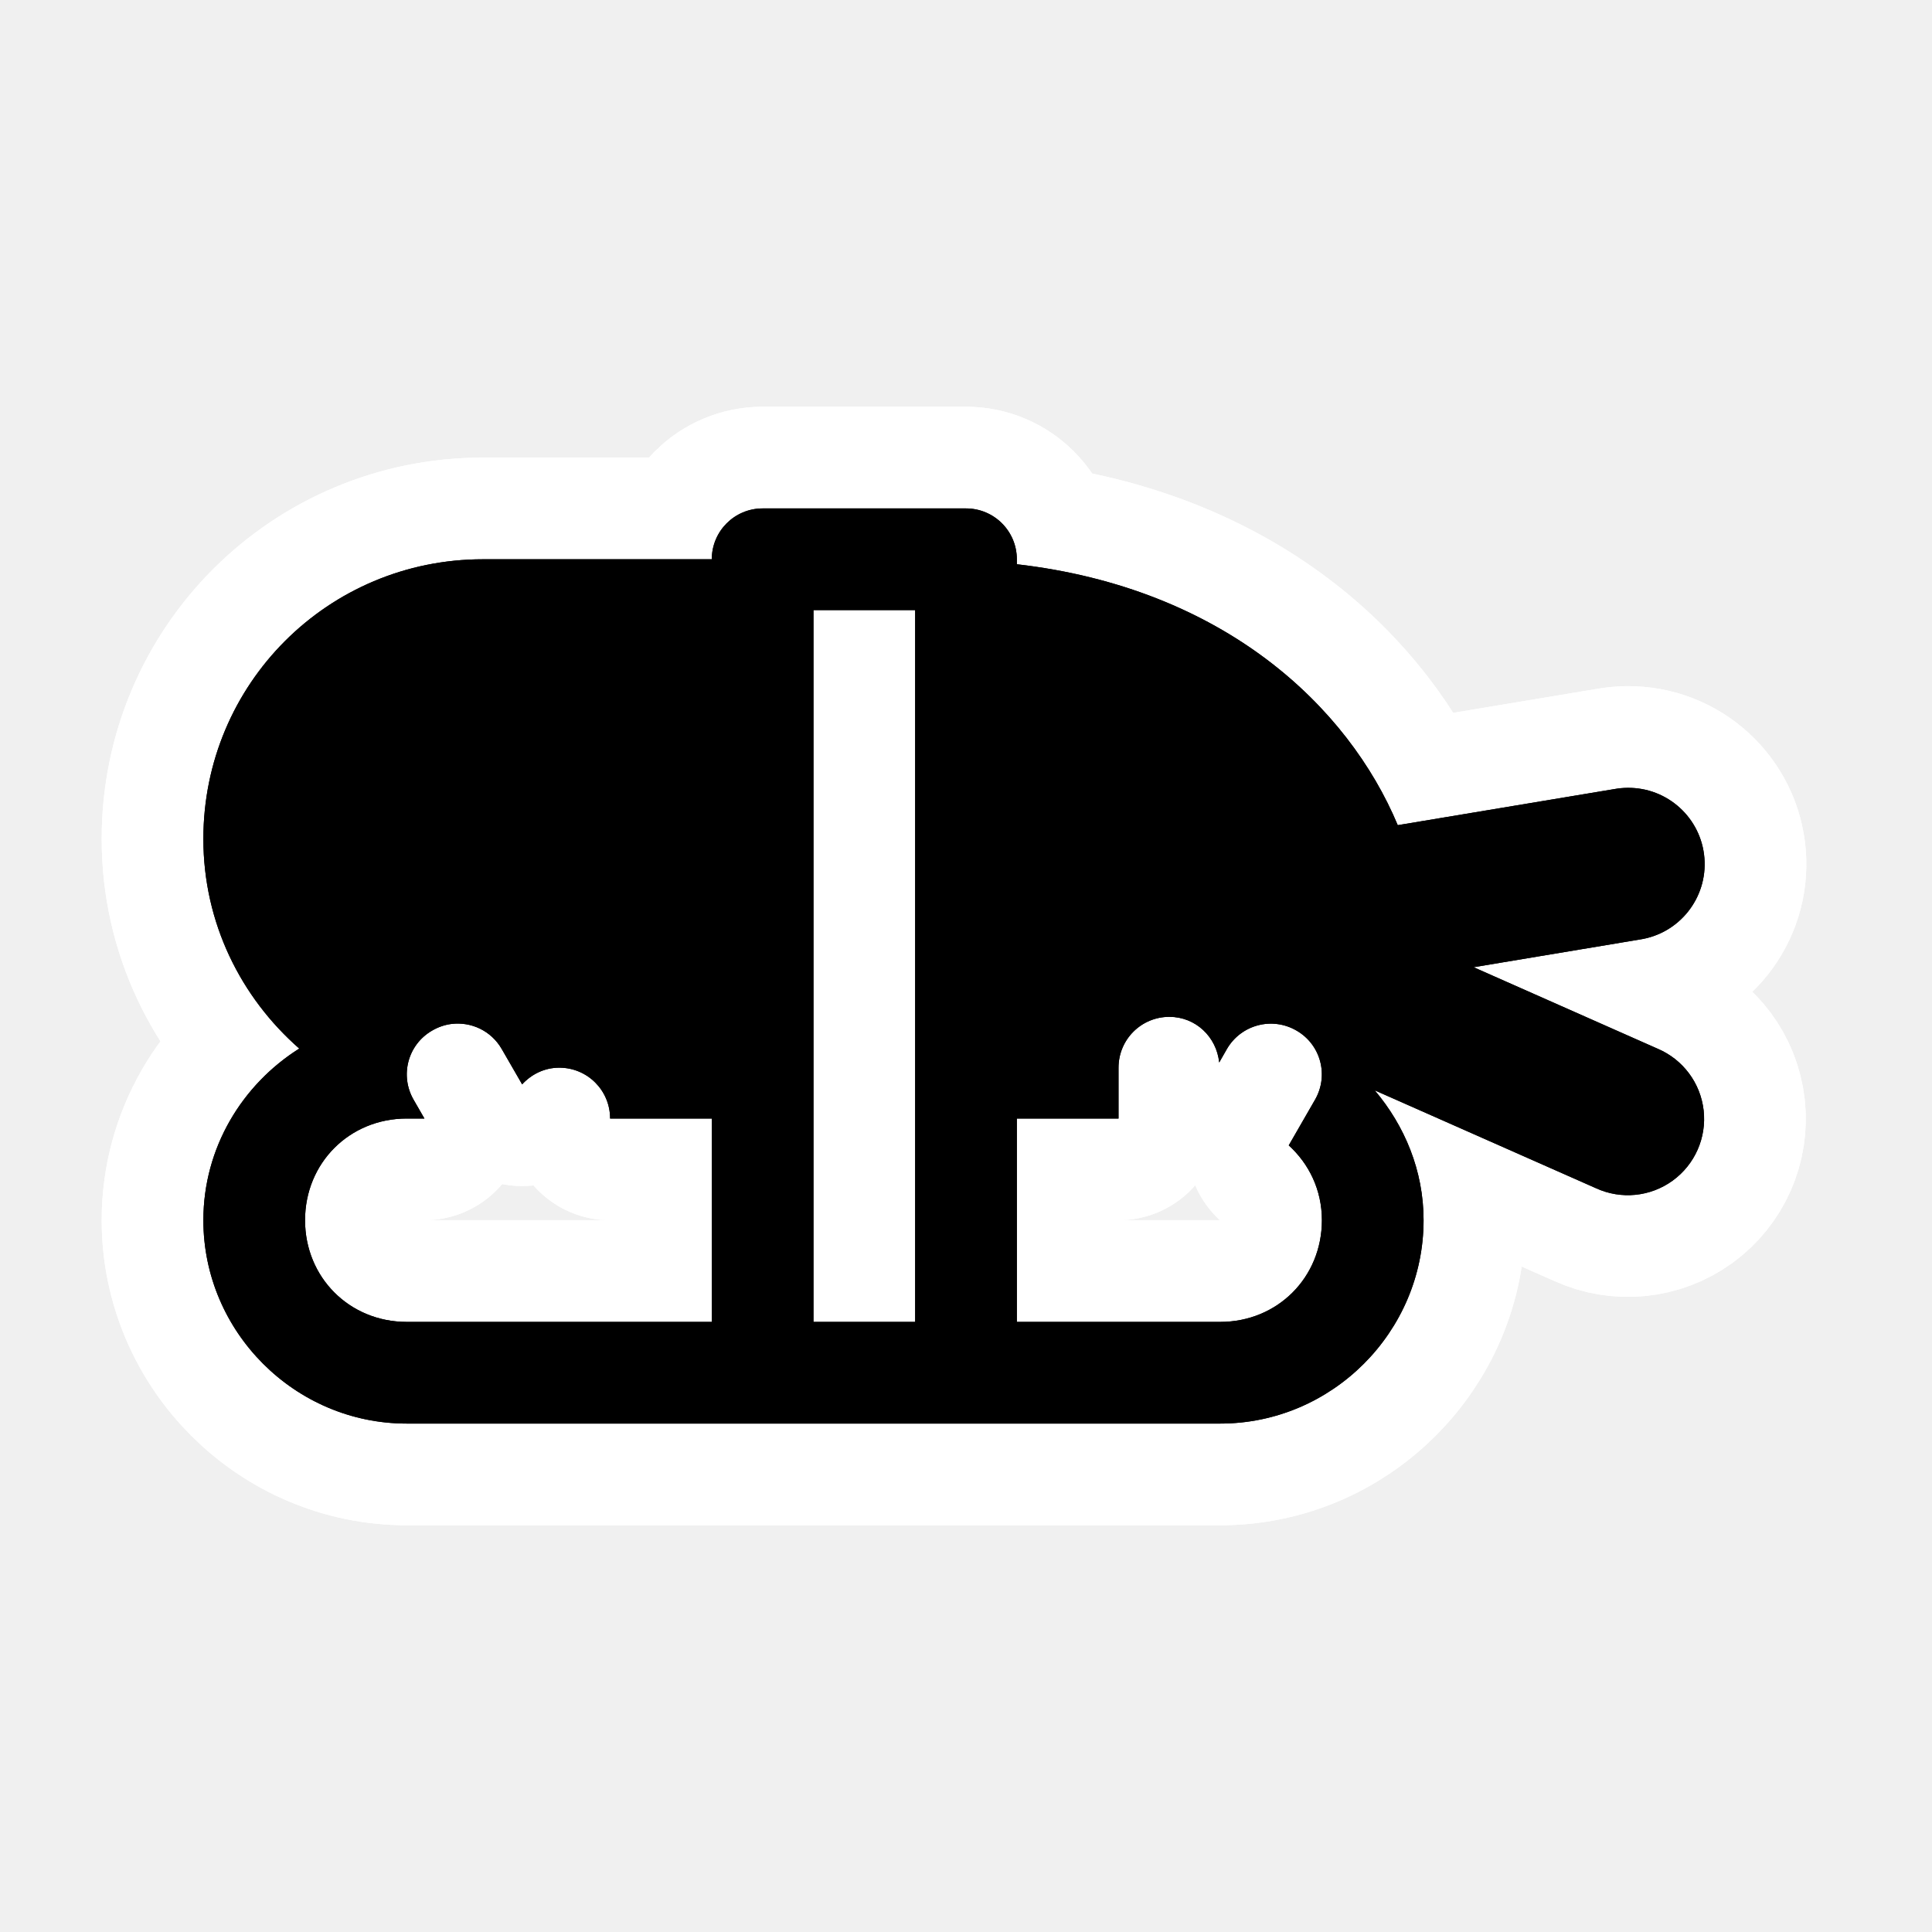
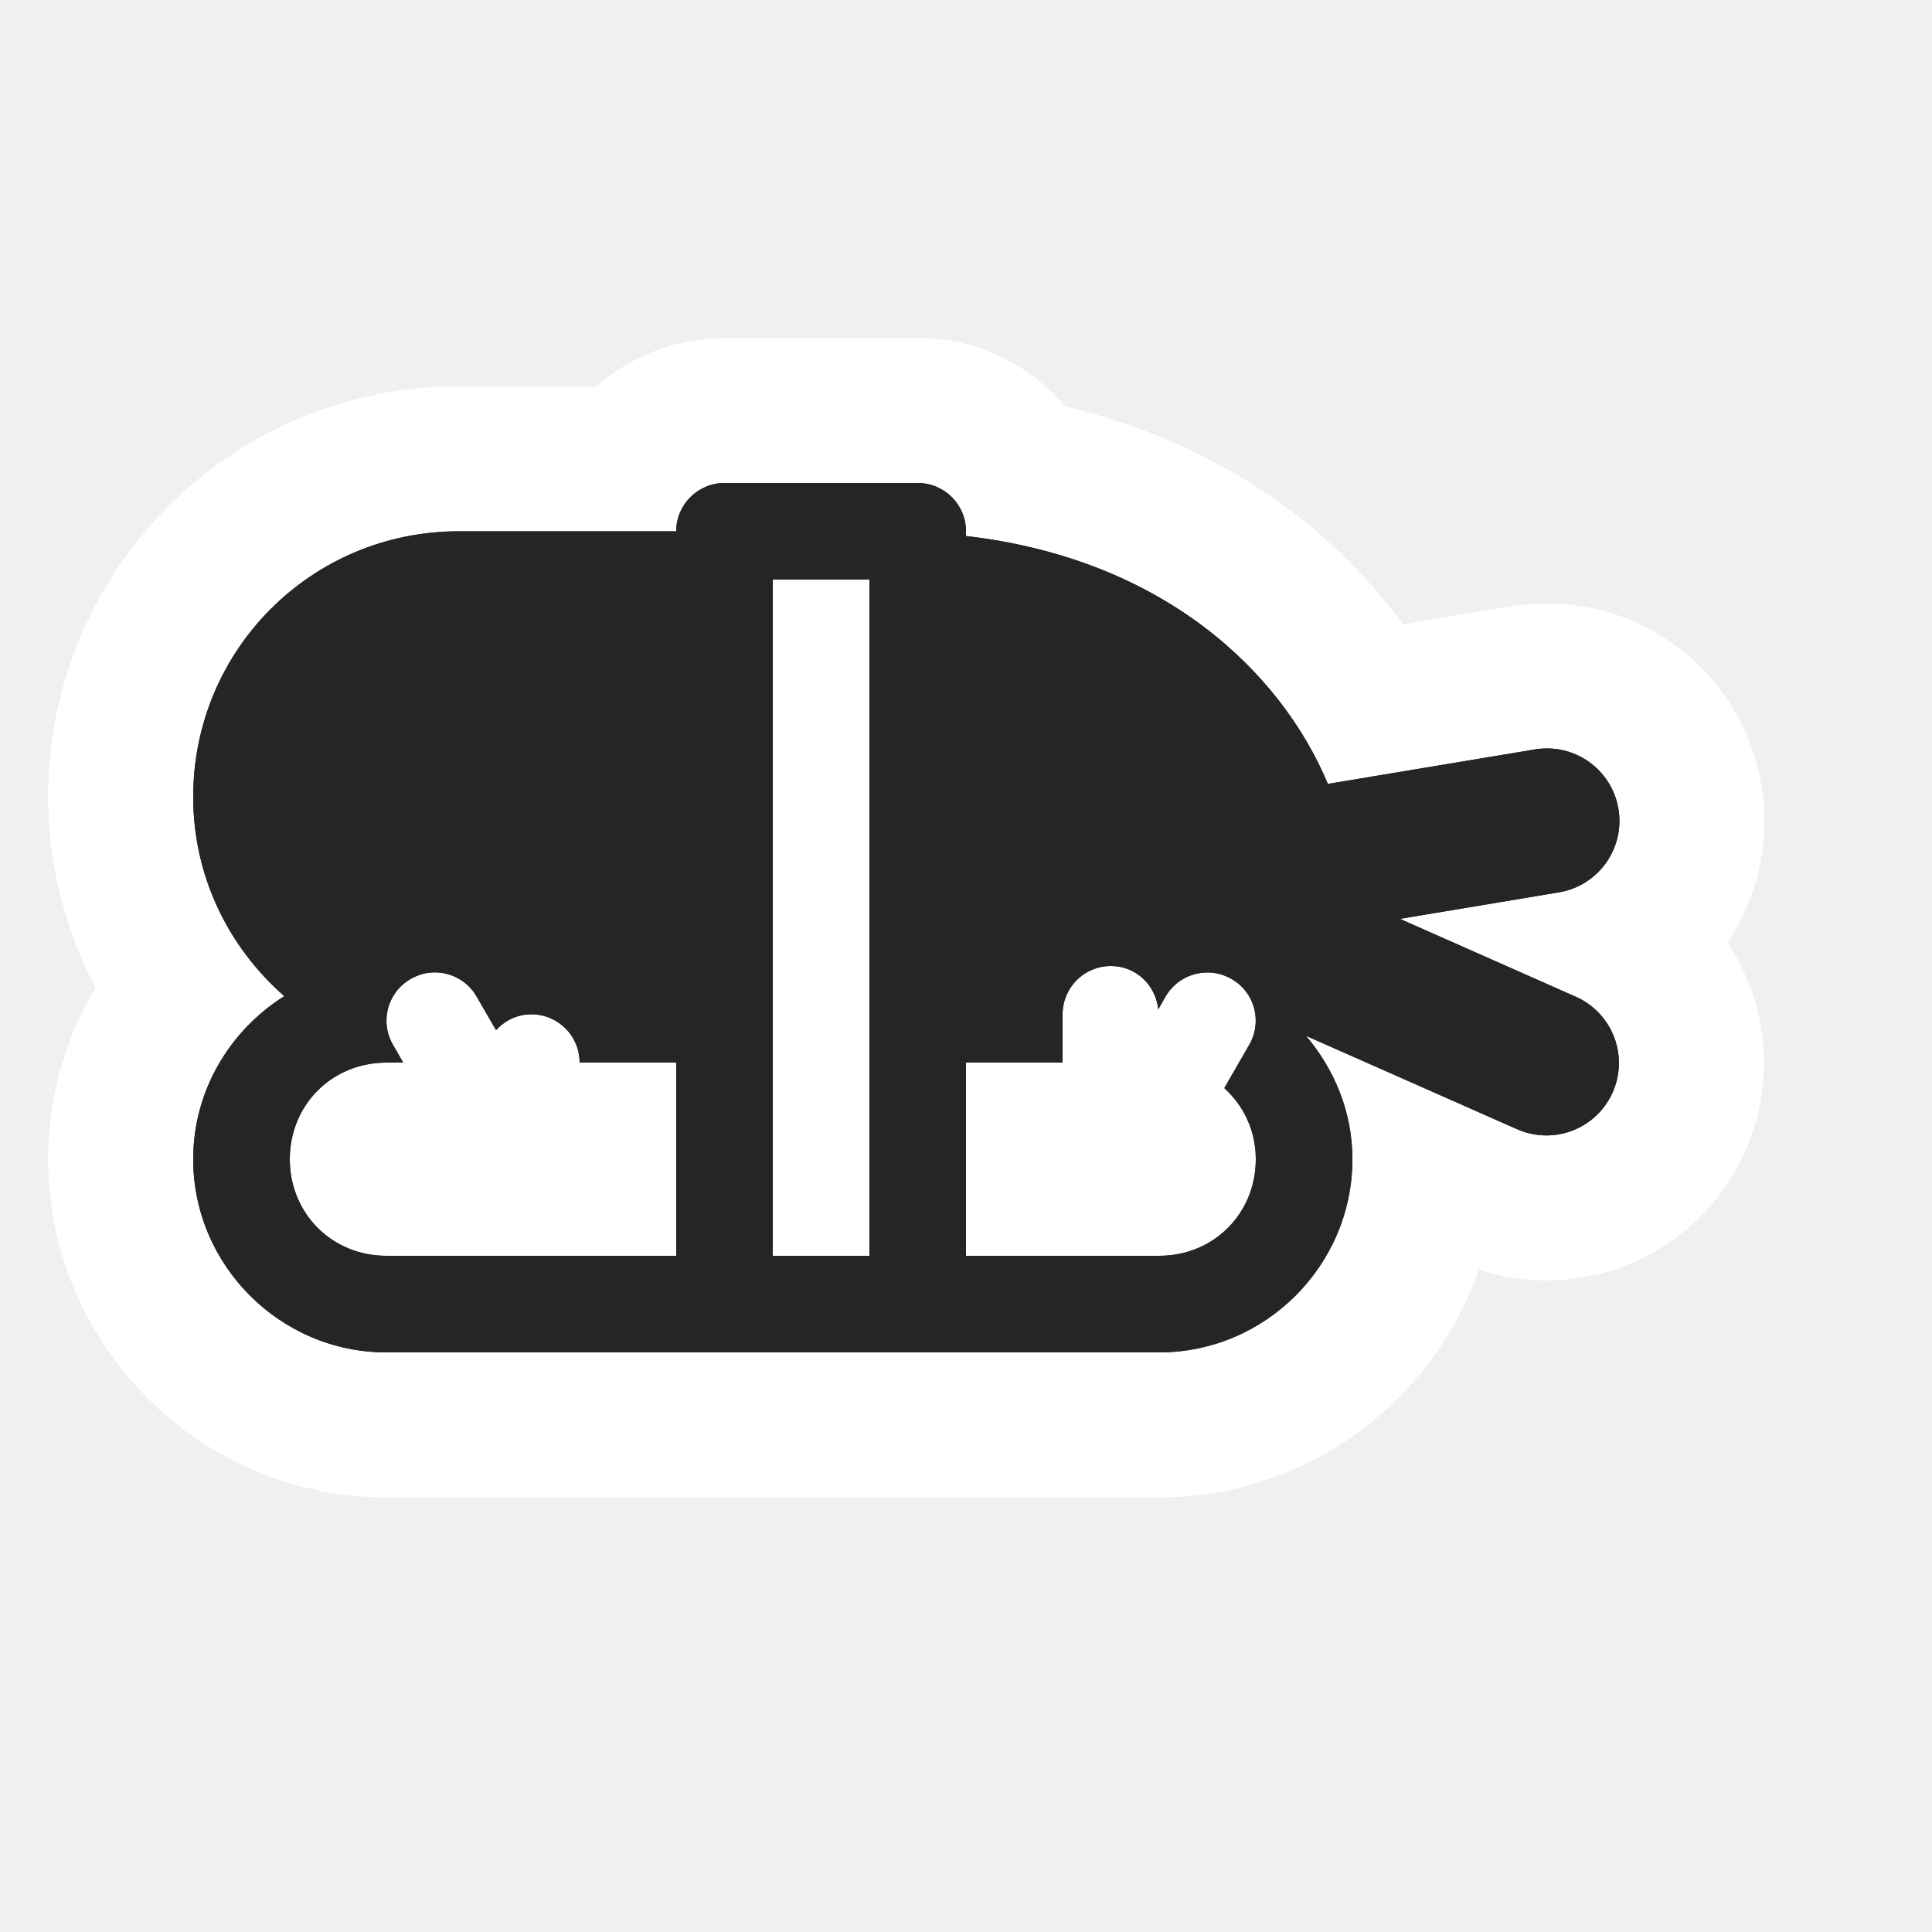
- <svg viewBox="-2 -2 19 19" width="19" height="19" data-reactid=".0.1.1.$sushi-15=1svg149.0.0">
-   <path d="M 5.5 3 A 0.5 0.5 0 0 0 5 3.5 L 2.75 3.5 C 1.226 3.5 0 4.726 0 6.25 C 0 7.077 0.369 7.809 0.943 8.312 C 0.38 8.667 0 9.289 0 10 C 0 11.099 0.901 12 2 12 L 5.5 12 L 7.5 12 L 10 12 C 11.099 12 12 11.099 12 10 C 12 9.512 11.814 9.071 11.52 8.723 L 13.697 9.686 A 0.75 0.75 0 1 0 14.303 8.314 L 12.492 7.512 L 14.123 7.24 A 0.75 0.75 0 0 0 14.004 5.748 A 0.75 0.75 0 0 0 13.877 5.76 L 11.746 6.115 C 11.26 4.952 10.039 3.784 8 3.549 L 8 3.5 A 0.5 0.5 0 0 0 7.5 3 L 5.5 3 z M 6 4 L 7 4 L 7 9 L 7 11 L 6 11 L 6 9 L 6 4 z M 9.5 8 C 9.759 8 9.964 8.197 9.99 8.449 L 10.066 8.316 C 10.205 8.077 10.51 7.996 10.75 8.135 C 10.99 8.273 11.07 8.577 10.932 8.816 L 10.674 9.264 C 10.873 9.445 11 9.702 11 10 C 11 10.563 10.563 11 10 11 L 8 11 L 8 9 L 9 9 L 9 8.5 C 9 8.223 9.223 8 9.5 8 z M 2.439 8.07 C 2.633 8.046 2.83 8.136 2.934 8.316 L 3.135 8.664 C 3.226 8.565 3.354 8.5 3.5 8.5 C 3.777 8.5 4 8.723 4 9 L 5 9 L 5 11 L 2 11 C 1.437 11 1 10.563 1 10 C 1 9.437 1.437 9 2 9 L 2.174 9 L 2.068 8.816 C 1.93 8.577 2.01 8.273 2.25 8.135 C 2.31 8.1 2.375 8.078 2.439 8.07 z " style="stroke-linejoin:round;stroke-miterlimit:4px;" fill="#ffffff" stroke="#ffffff" stroke-width="2" data-reactid=".0.1.1.$sushi-15=1svg149.0.0.2:$sushi-15=1svg-0-fill" />
-   <path d="M 5.5 3 A 0.5 0.5 0 0 0 5 3.5 L 2.75 3.5 C 1.226 3.5 0 4.726 0 6.25 C 0 7.077 0.369 7.809 0.943 8.312 C 0.38 8.667 0 9.289 0 10 C 0 11.099 0.901 12 2 12 L 5.5 12 L 7.5 12 L 10 12 C 11.099 12 12 11.099 12 10 C 12 9.512 11.814 9.071 11.52 8.723 L 13.697 9.686 A 0.75 0.75 0 1 0 14.303 8.314 L 12.492 7.512 L 14.123 7.24 A 0.75 0.75 0 0 0 14.004 5.748 A 0.75 0.75 0 0 0 13.877 5.76 L 11.746 6.115 C 11.26 4.952 10.039 3.784 8 3.549 L 8 3.5 A 0.5 0.5 0 0 0 7.5 3 L 5.5 3 z M 6 4 L 7 4 L 7 9 L 7 11 L 6 11 L 6 9 L 6 4 z M 9.5 8 C 9.759 8 9.964 8.197 9.99 8.449 L 10.066 8.316 C 10.205 8.077 10.51 7.996 10.75 8.135 C 10.99 8.273 11.07 8.577 10.932 8.816 L 10.674 9.264 C 10.873 9.445 11 9.702 11 10 C 11 10.563 10.563 11 10 11 L 8 11 L 8 9 L 9 9 L 9 8.5 C 9 8.223 9.223 8 9.5 8 z M 2.439 8.07 C 2.633 8.046 2.83 8.136 2.934 8.316 L 3.135 8.664 C 3.226 8.565 3.354 8.5 3.5 8.5 C 3.777 8.5 4 8.723 4 9 L 5 9 L 5 11 L 2 11 C 1.437 11 1 10.563 1 10 C 1 9.437 1.437 9 2 9 L 2.174 9 L 2.068 8.816 C 1.93 8.577 2.01 8.273 2.25 8.135 C 2.31 8.1 2.375 8.078 2.439 8.07 z " style="stroke-linejoin:round;stroke-miterlimit:4px;" fill="#ffffff" stroke="#ffffff" stroke-width="2" data-reactid=".0.1.1.$sushi-15=1svg149.0.0.2:$sushi-15=1svg-1-fill" />
-   <path fill="#000000" d="M 5.5 3 A 0.5 0.5 0 0 0 5 3.5 L 2.75 3.5 C 1.226 3.5 0 4.726 0 6.25 C 0 7.077 0.369 7.809 0.943 8.312 C 0.38 8.667 0 9.289 0 10 C 0 11.099 0.901 12 2 12 L 5.5 12 L 7.5 12 L 10 12 C 11.099 12 12 11.099 12 10 C 12 9.512 11.814 9.071 11.52 8.723 L 13.697 9.686 A 0.75 0.75 0 1 0 14.303 8.314 L 12.492 7.512 L 14.123 7.24 A 0.75 0.75 0 0 0 14.004 5.748 A 0.75 0.75 0 0 0 13.877 5.76 L 11.746 6.115 C 11.26 4.952 10.039 3.784 8 3.549 L 8 3.5 A 0.5 0.5 0 0 0 7.5 3 L 5.5 3 z M 6 4 L 7 4 L 7 9 L 7 11 L 6 11 L 6 9 L 6 4 z M 9.5 8 C 9.759 8 9.964 8.197 9.99 8.449 L 10.066 8.316 C 10.205 8.077 10.51 7.996 10.75 8.135 C 10.99 8.273 11.07 8.577 10.932 8.816 L 10.674 9.264 C 10.873 9.445 11 9.702 11 10 C 11 10.563 10.563 11 10 11 L 8 11 L 8 9 L 9 9 L 9 8.5 C 9 8.223 9.223 8 9.5 8 z M 2.439 8.07 C 2.633 8.046 2.83 8.136 2.934 8.316 L 3.135 8.664 C 3.226 8.565 3.354 8.5 3.5 8.5 C 3.777 8.5 4 8.723 4 9 L 5 9 L 5 11 L 2 11 C 1.437 11 1 10.563 1 10 C 1 9.437 1.437 9 2 9 L 2.174 9 L 2.068 8.816 C 1.93 8.577 2.01 8.273 2.25 8.135 C 2.31 8.1 2.375 8.078 2.439 8.07 z " data-reactid=".0.1.1.$sushi-15=1svg149.0.0.3:$sushi-15=1svg-0-fill" />
-   <path fill="#000000" d="M 5.5 3 A 0.5 0.5 0 0 0 5 3.5 L 2.75 3.5 C 1.226 3.5 0 4.726 0 6.25 C 0 7.077 0.369 7.809 0.943 8.312 C 0.38 8.667 0 9.289 0 10 C 0 11.099 0.901 12 2 12 L 5.5 12 L 7.5 12 L 10 12 C 11.099 12 12 11.099 12 10 C 12 9.512 11.814 9.071 11.52 8.723 L 13.697 9.686 A 0.75 0.75 0 1 0 14.303 8.314 L 12.492 7.512 L 14.123 7.24 A 0.75 0.75 0 0 0 14.004 5.748 A 0.75 0.75 0 0 0 13.877 5.76 L 11.746 6.115 C 11.26 4.952 10.039 3.784 8 3.549 L 8 3.5 A 0.5 0.5 0 0 0 7.5 3 L 5.5 3 z M 6 4 L 7 4 L 7 9 L 7 11 L 6 11 L 6 9 L 6 4 z M 9.5 8 C 9.759 8 9.964 8.197 9.99 8.449 L 10.066 8.316 C 10.205 8.077 10.51 7.996 10.75 8.135 C 10.99 8.273 11.07 8.577 10.932 8.816 L 10.674 9.264 C 10.873 9.445 11 9.702 11 10 C 11 10.563 10.563 11 10 11 L 8 11 L 8 9 L 9 9 L 9 8.5 C 9 8.223 9.223 8 9.5 8 z M 2.439 8.07 C 2.633 8.046 2.83 8.136 2.934 8.316 L 3.135 8.664 C 3.226 8.565 3.354 8.5 3.5 8.5 C 3.777 8.5 4 8.723 4 9 L 5 9 L 5 11 L 2 11 C 1.437 11 1 10.563 1 10 C 1 9.437 1.437 9 2 9 L 2.174 9 L 2.068 8.816 C 1.93 8.577 2.01 8.273 2.25 8.135 C 2.31 8.1 2.375 8.078 2.439 8.07 z " data-reactid=".0.1.1.$sushi-15=1svg149.0.0.3:$sushi-15=1svg-1-fill" />
+ <svg viewBox="-2 -2 20 20" width="20" height="20" data-reactid=".0.1.1.$sushi-15=1svg149.0.0">
+   <path d="M 5.5 3 A 0.5 0.5 0 0 0 5 3.5 L 2.75 3.5 C 1.226 3.5 0 4.726 0 6.25 C 0 7.077 0.369 7.809 0.943 8.312 C 0.38 8.667 0 9.289 0 10 C 0 11.099 0.901 12 2 12 L 5.5 12 L 7.5 12 L 10 12 C 11.099 12 12 11.099 12 10 C 12 9.512 11.814 9.071 11.52 8.723 L 13.697 9.686 A 0.75 0.75 0 1 0 14.303 8.314 L 12.492 7.512 L 14.123 7.24 A 0.75 0.75 0 0 0 14.004 5.748 A 0.75 0.75 0 0 0 13.877 5.76 L 11.746 6.115 C 11.26 4.952 10.039 3.784 8 3.549 L 8 3.5 A 0.5 0.5 0 0 0 7.5 3 L 5.5 3 z M 6 4 L 7 4 L 7 9 L 7 11 L 6 11 L 6 9 L 6 4 z M 9.5 8 C 9.759 8 9.964 8.197 9.99 8.449 L 10.066 8.316 C 10.205 8.077 10.51 7.996 10.75 8.135 C 10.99 8.273 11.07 8.577 10.932 8.816 L 10.674 9.264 C 10.873 9.445 11 9.702 11 10 C 11 10.563 10.563 11 10 11 L 8 11 L 8 9 L 9 9 L 9 8.5 C 9 8.223 9.223 8 9.5 8 z M 2.439 8.07 C 2.633 8.046 2.83 8.136 2.934 8.316 L 3.135 8.664 C 3.226 8.565 3.354 8.5 3.5 8.5 C 3.777 8.5 4 8.723 4 9 L 5 9 L 5 11 L 2 11 C 1.437 11 1 10.563 1 10 C 1 9.437 1.437 9 2 9 L 2.174 9 L 2.068 8.816 C 1.93 8.577 2.01 8.273 2.25 8.135 C 2.31 8.1 2.375 8.078 2.439 8.07 z " style="stroke-linejoin:round;stroke-miterlimit:4px;" fill="#ffffff" stroke="#ffffff" stroke-width="3" data-reactid=".0.1.1.$sushi-15=1svg149.0.0.2:$sushi-15=1svg-0-fill" />
+   <path d="M 5.5 3 A 0.5 0.5 0 0 0 5 3.5 L 2.75 3.5 C 1.226 3.5 0 4.726 0 6.25 C 0 7.077 0.369 7.809 0.943 8.312 C 0.38 8.667 0 9.289 0 10 C 0 11.099 0.901 12 2 12 L 5.5 12 L 7.5 12 L 10 12 C 11.099 12 12 11.099 12 10 C 12 9.512 11.814 9.071 11.52 8.723 L 13.697 9.686 A 0.75 0.75 0 1 0 14.303 8.314 L 12.492 7.512 L 14.123 7.24 A 0.75 0.75 0 0 0 14.004 5.748 A 0.75 0.75 0 0 0 13.877 5.76 L 11.746 6.115 C 11.26 4.952 10.039 3.784 8 3.549 L 8 3.5 A 0.5 0.5 0 0 0 7.5 3 L 5.5 3 z M 6 4 L 7 4 L 7 9 L 7 11 L 6 11 L 6 9 L 6 4 z M 9.5 8 C 9.759 8 9.964 8.197 9.99 8.449 L 10.066 8.316 C 10.205 8.077 10.51 7.996 10.75 8.135 C 10.99 8.273 11.07 8.577 10.932 8.816 L 10.674 9.264 C 10.873 9.445 11 9.702 11 10 C 11 10.563 10.563 11 10 11 L 8 11 L 8 9 L 9 9 L 9 8.5 C 9 8.223 9.223 8 9.5 8 z M 2.439 8.07 C 2.633 8.046 2.83 8.136 2.934 8.316 L 3.135 8.664 C 3.226 8.565 3.354 8.5 3.5 8.5 C 3.777 8.5 4 8.723 4 9 L 5 9 L 5 11 L 2 11 C 1.437 11 1 10.563 1 10 C 1 9.437 1.437 9 2 9 L 2.174 9 L 2.068 8.816 C 1.93 8.577 2.01 8.273 2.25 8.135 C 2.31 8.1 2.375 8.078 2.439 8.07 z " style="stroke-linejoin:round;stroke-miterlimit:4px;" fill="#ffffff" stroke="#ffffff" stroke-width="3" data-reactid=".0.1.1.$sushi-15=1svg149.0.0.2:$sushi-15=1svg-1-fill" />
+   <path fill="#262525" d="M 5.5 3 A 0.5 0.5 0 0 0 5 3.5 L 2.75 3.5 C 1.226 3.5 0 4.726 0 6.25 C 0 7.077 0.369 7.809 0.943 8.312 C 0.38 8.667 0 9.289 0 10 C 0 11.099 0.901 12 2 12 L 5.5 12 L 7.5 12 L 10 12 C 11.099 12 12 11.099 12 10 C 12 9.512 11.814 9.071 11.52 8.723 L 13.697 9.686 A 0.75 0.75 0 1 0 14.303 8.314 L 12.492 7.512 L 14.123 7.24 A 0.75 0.75 0 0 0 14.004 5.748 A 0.75 0.75 0 0 0 13.877 5.76 L 11.746 6.115 C 11.26 4.952 10.039 3.784 8 3.549 L 8 3.5 A 0.5 0.5 0 0 0 7.5 3 L 5.5 3 z M 6 4 L 7 4 L 7 9 L 7 11 L 6 11 L 6 9 L 6 4 z M 9.5 8 C 9.759 8 9.964 8.197 9.99 8.449 L 10.066 8.316 C 10.205 8.077 10.51 7.996 10.75 8.135 C 10.99 8.273 11.07 8.577 10.932 8.816 L 10.674 9.264 C 10.873 9.445 11 9.702 11 10 C 11 10.563 10.563 11 10 11 L 8 11 L 8 9 L 9 9 L 9 8.5 C 9 8.223 9.223 8 9.5 8 z M 2.439 8.07 C 2.633 8.046 2.83 8.136 2.934 8.316 L 3.135 8.664 C 3.226 8.565 3.354 8.5 3.5 8.5 C 3.777 8.5 4 8.723 4 9 L 5 9 L 5 11 L 2 11 C 1.437 11 1 10.563 1 10 C 1 9.437 1.437 9 2 9 L 2.174 9 L 2.068 8.816 C 1.93 8.577 2.01 8.273 2.25 8.135 C 2.31 8.1 2.375 8.078 2.439 8.07 z " data-reactid=".0.1.1.$sushi-15=1svg149.0.0.3:$sushi-15=1svg-0-fill" />
+   <path fill="#262525" d="M 5.5 3 A 0.5 0.5 0 0 0 5 3.5 L 2.75 3.5 C 1.226 3.5 0 4.726 0 6.25 C 0 7.077 0.369 7.809 0.943 8.312 C 0.38 8.667 0 9.289 0 10 C 0 11.099 0.901 12 2 12 L 5.5 12 L 7.5 12 L 10 12 C 11.099 12 12 11.099 12 10 C 12 9.512 11.814 9.071 11.52 8.723 L 13.697 9.686 A 0.75 0.75 0 1 0 14.303 8.314 L 12.492 7.512 L 14.123 7.24 A 0.75 0.75 0 0 0 14.004 5.748 A 0.75 0.75 0 0 0 13.877 5.76 L 11.746 6.115 C 11.26 4.952 10.039 3.784 8 3.549 L 8 3.5 A 0.5 0.5 0 0 0 7.5 3 L 5.5 3 z M 6 4 L 7 4 L 7 9 L 7 11 L 6 11 L 6 9 L 6 4 z M 9.5 8 C 9.759 8 9.964 8.197 9.99 8.449 L 10.066 8.316 C 10.205 8.077 10.51 7.996 10.75 8.135 C 10.99 8.273 11.07 8.577 10.932 8.816 L 10.674 9.264 C 10.873 9.445 11 9.702 11 10 C 11 10.563 10.563 11 10 11 L 8 11 L 8 9 L 9 9 L 9 8.5 C 9 8.223 9.223 8 9.5 8 z M 2.439 8.07 C 2.633 8.046 2.83 8.136 2.934 8.316 L 3.135 8.664 C 3.226 8.565 3.354 8.5 3.5 8.5 C 3.777 8.5 4 8.723 4 9 L 5 9 L 5 11 L 2 11 C 1.437 11 1 10.563 1 10 C 1 9.437 1.437 9 2 9 L 2.174 9 L 2.068 8.816 C 1.93 8.577 2.01 8.273 2.25 8.135 C 2.31 8.1 2.375 8.078 2.439 8.07 z " data-reactid=".0.1.1.$sushi-15=1svg149.0.0.3:$sushi-15=1svg-1-fill" />
</svg>
